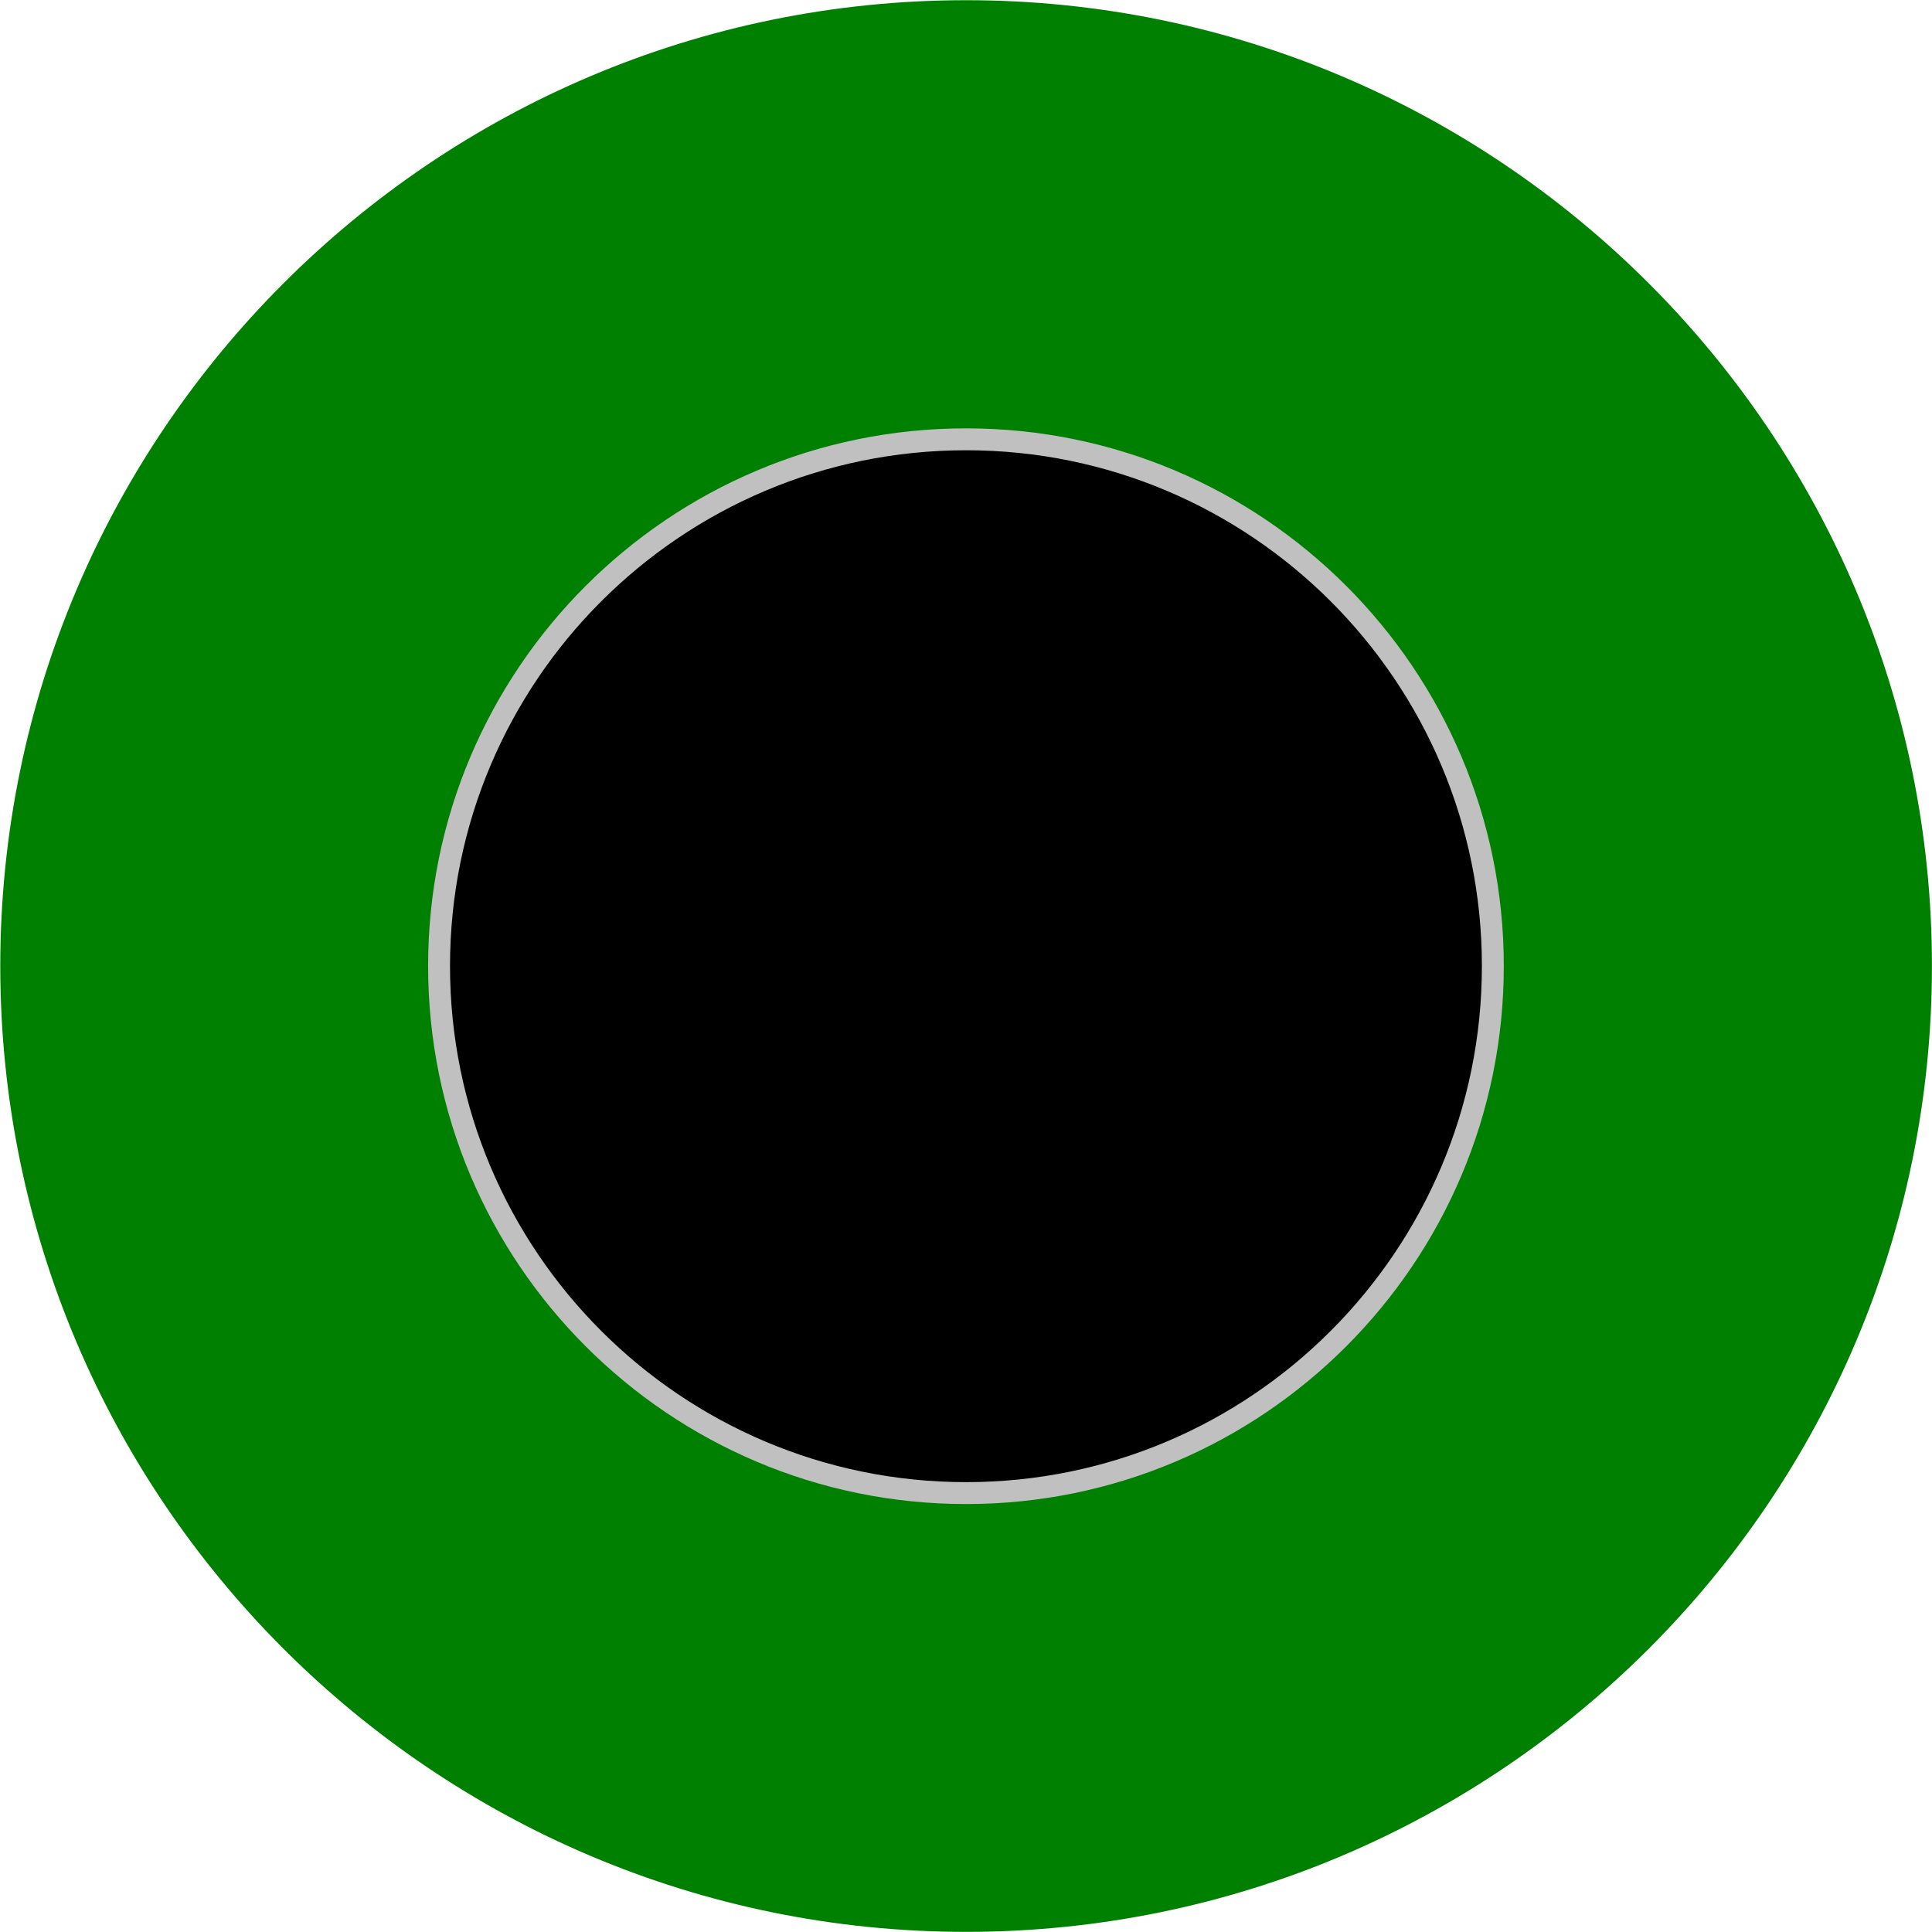
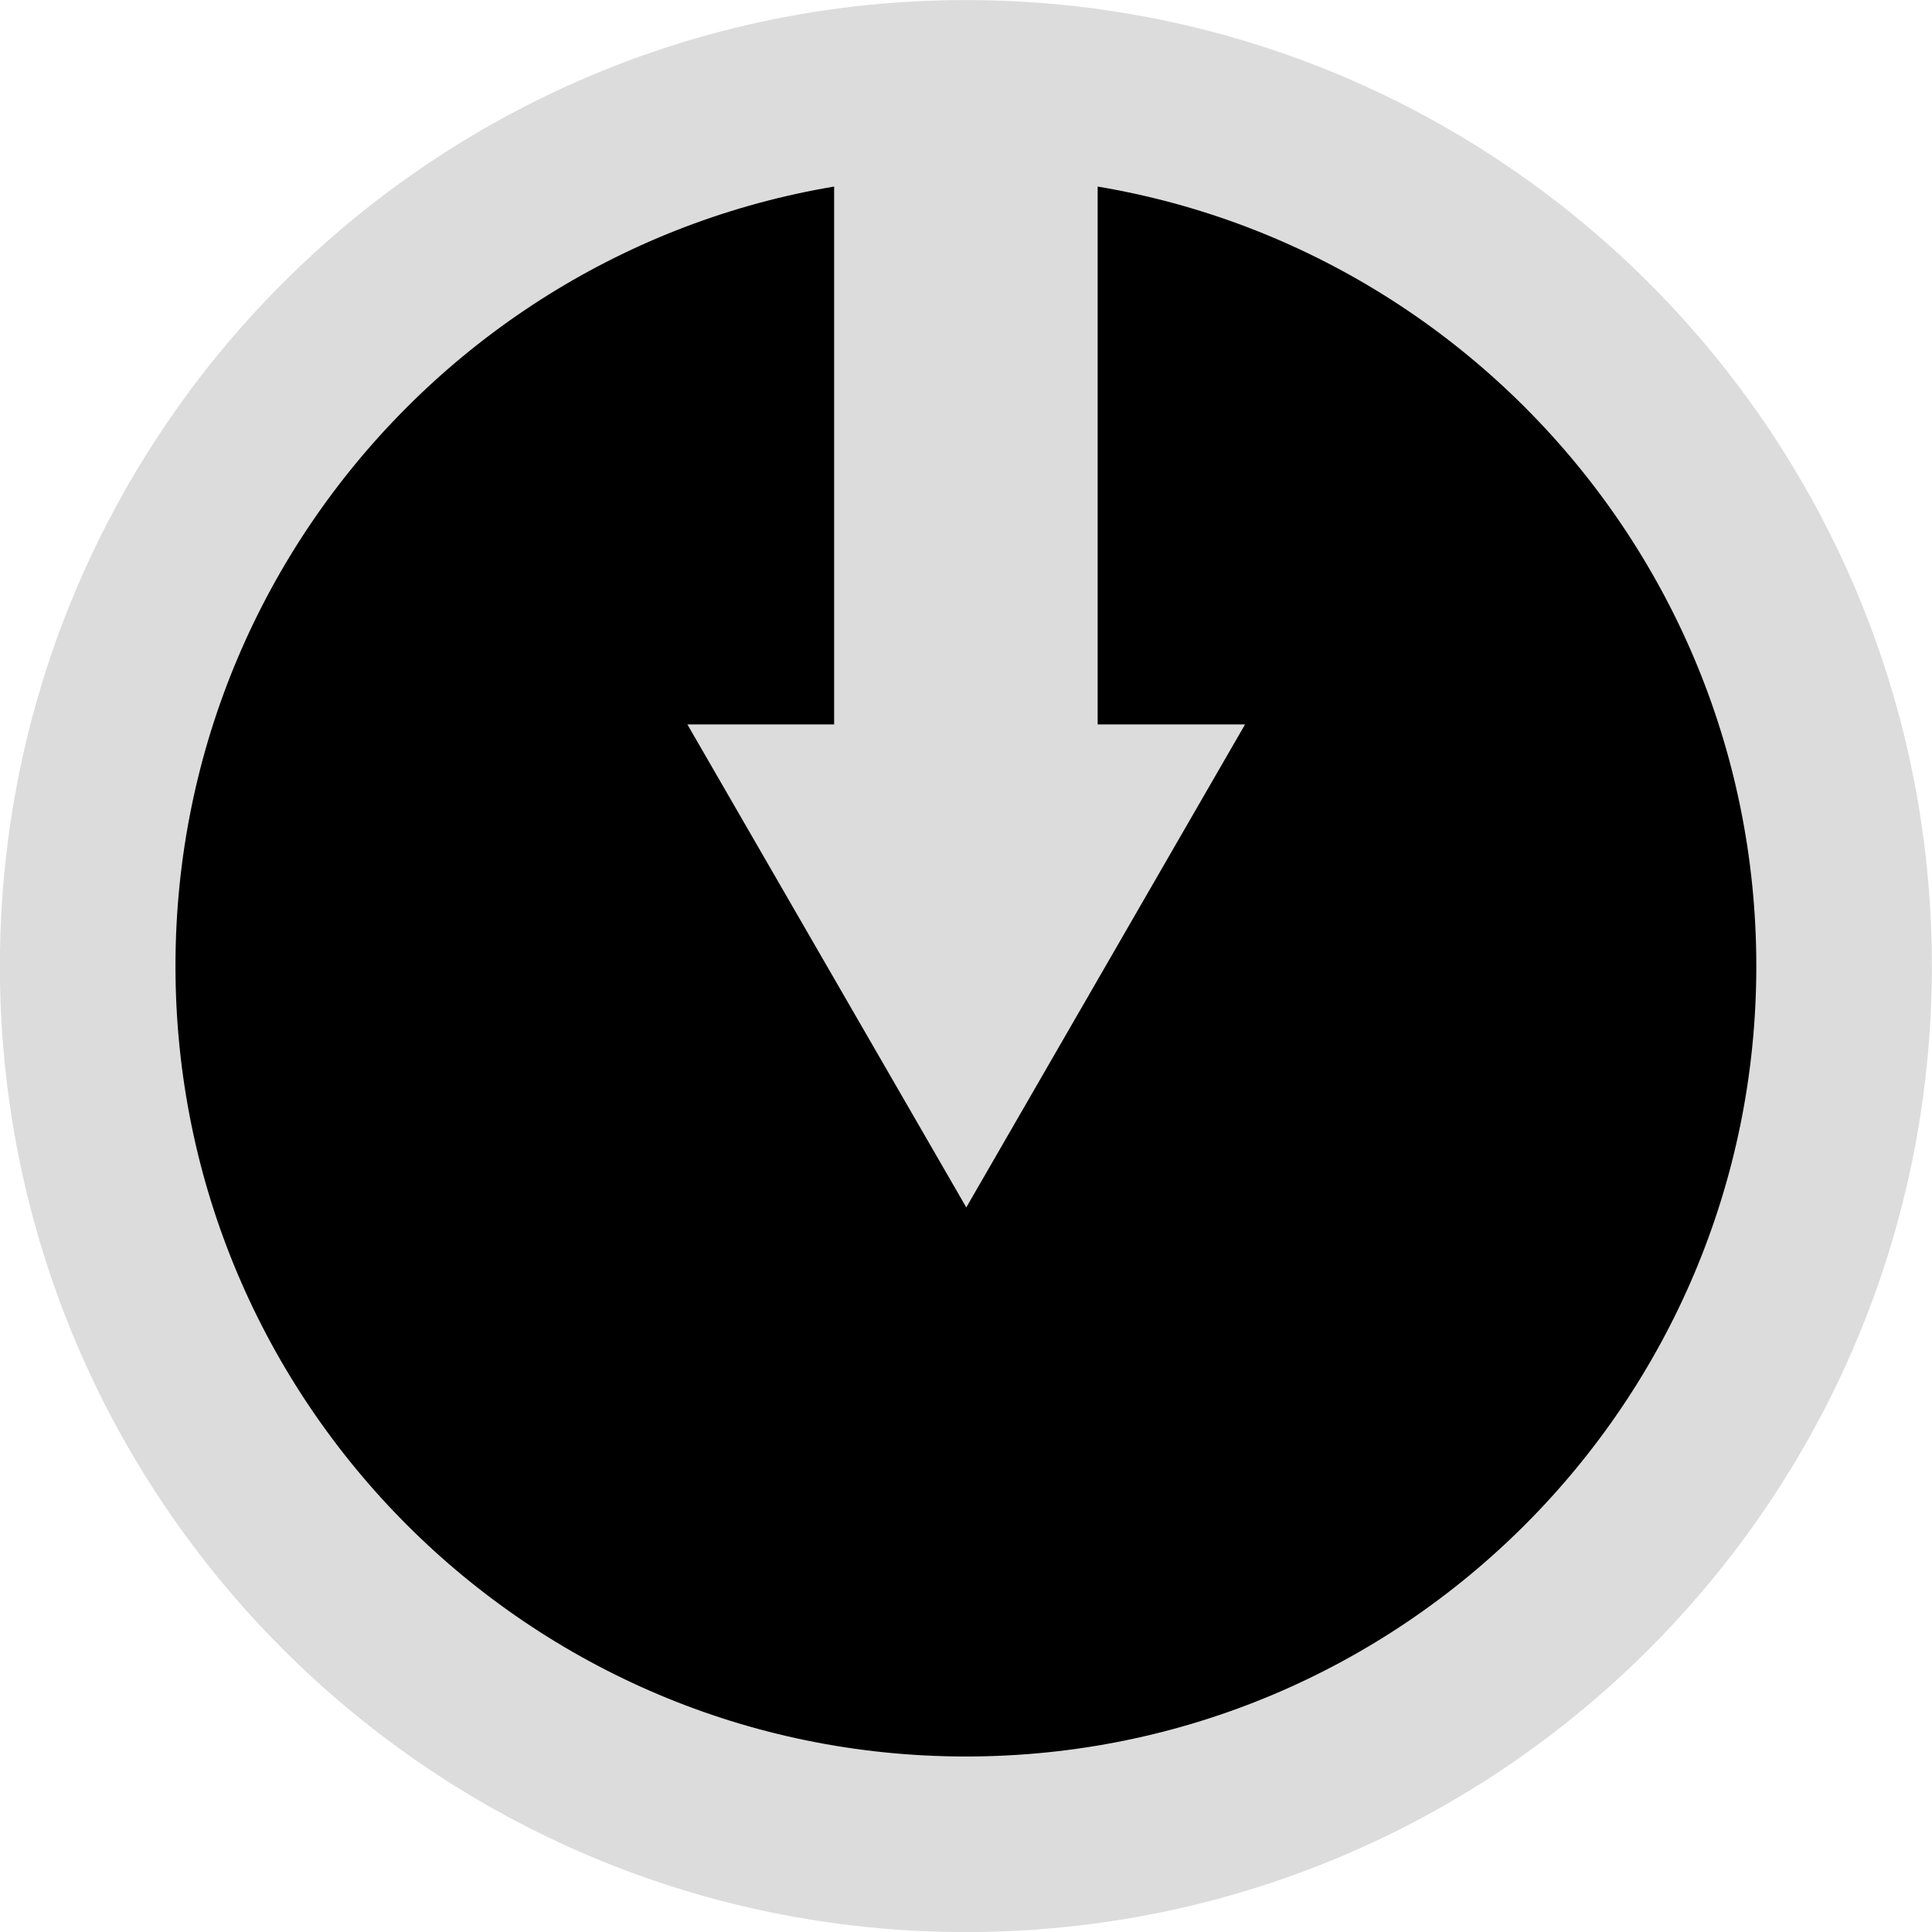
- <svg xmlns="http://www.w3.org/2000/svg" width="22" height="22" viewBox="0 0 5.821 5.821" version="1.1" id="svg15246">
-   <defs id="defs15240">
-     <clipPath id="clip89">
-       <rect y="0" x="0" width="18" height="19" id="rect4864" />
+ <svg xmlns="http://www.w3.org/2000/svg" width="22" height="22" viewBox="0 0 5.821 5.821" version="1.1" id="svg6414">
+   <defs id="defs6408">
+     <clipPath id="clip82">
+       <path d="m 979.559,272.094 h 26.633 v 27.133 h -26.633 z m 0,0" id="path22604" />
    </clipPath>
-     <clipPath id="clip90">
-       <path d="m 0.898,0.129 h 16.25 v 17.883 h -16.25 z m 0,0" id="path4861" />
-     </clipPath>
-     <mask id="mask44">
-       <g style="filter:url(#alpha)" id="g4858" transform="matrix(0.2645833,0,0,0.2645833,89.35879,128.5777)">
-         <rect x="0" y="0" width="3052.87" height="3351.5" style="fill:#000000;fill-opacity:0.15;stroke:none" id="rect4856" />
-       </g>
-     </mask>
-     <filter id="alpha" filterUnits="objectBoundingBox" x="0" y="0" width="1" height="1">
-       <feColorMatrix type="matrix" in="SourceGraphic" values="0 0 0 0 1 0 0 0 0 1 0 0 0 0 1 0 0 0 1 0" id="feColorMatrix4149" />
-     </filter>
-     <clipPath id="clipPath17821">
-       <rect y="0" x="0" width="18" height="19" id="rect17819" />
-     </clipPath>
-     <clipPath id="clipPath17825">
-       <path d="m 0.898,0.129 h 16.25 v 17.883 h -16.25 z m 0,0" id="path17823" />
-     </clipPath>
-     <clipPath id="clip87">
-       <rect y="0" x="0" width="24" height="26" id="rect4848" />
-     </clipPath>
-     <clipPath id="clip88">
-       <path d="m 0.684,0.922 h 22.68 v 24.938 H 0.684 Z m 0,0" id="path4845" />
-     </clipPath>
-     <mask id="mask43">
-       <g style="filter:url(#alpha)" id="g4842" transform="matrix(0.2645833,0,0,0.2645833,89.35879,128.5777)">
-         <rect x="0" y="0" width="3052.87" height="3351.5" style="fill:#000000;fill-opacity:0.15;stroke:none" id="rect4840" />
-       </g>
-     </mask>
-     <filter id="filter17836" filterUnits="objectBoundingBox" x="0" y="0" width="1" height="1">
-       <feColorMatrix type="matrix" in="SourceGraphic" values="0 0 0 0 1 0 0 0 0 1 0 0 0 0 1 0 0 0 1 0" id="feColorMatrix17834" />
-     </filter>
-     <clipPath id="clipPath17840">
-       <rect y="0" x="0" width="24" height="26" id="rect17838" />
-     </clipPath>
-     <clipPath id="clipPath17844">
-       <path d="m 0.684,0.922 h 22.68 v 24.938 H 0.684 Z m 0,0" id="path17842" />
+     <clipPath id="clip83">
+       <path d="m 992,272.094 h 2 V 287 h -2 z m 0,0" id="path22607" />
    </clipPath>
  </defs>
-   <g id="layer1" transform="translate(-88.61115,-121.7334)">
-     <path id="path7261" d="m 91.522,127.554 c -1.605,0 -2.91,-1.305 -2.91,-2.91 0,-1.605 1.305,-2.91 2.91,-2.91 1.605,0 2.91,1.305 2.91,2.91 0,1.605 -1.305,2.91 -2.91,2.91" style="fill:#008000;fill-opacity:1;fill-rule:nonzero;stroke:none;stroke-width:0.249;stroke-miterlimit:4;stroke-dasharray:none;stroke-opacity:1" />
-     <path id="path7265" d="m 93.109,124.644 c 0,0.876 -0.711,1.588 -1.587,1.588 -0.876,0 -1.588,-0.711 -1.588,-1.588 0,-0.876 0.711,-1.587 1.588,-1.587 0.876,0 1.587,0.711 1.587,1.587" style="display:inline;fill:#000000;fill-opacity:1;fill-rule:nonzero;stroke:#c0c0c0;stroke-width:0.066;stroke-miterlimit:4;stroke-dasharray:none;stroke-opacity:1" />
+   <g id="layer1" transform="translate(-36.54234,-108.8043)">
+     <g id="g829" style="display:none">
+       <rect style="display:inline;opacity:1;fill:#b22222;fill-opacity:0;stroke:none;stroke-width:0.132;stroke-linecap:butt;stroke-linejoin:miter;stroke-miterlimit:4;stroke-dasharray:none;stroke-opacity:1;paint-order:normal" id="rect831" width="5.821" height="5.821" x="36.542" y="108.804" rx="3.44" ry="3.44" />
+       <rect ry="0.121" rx="0.132" y="108.804" x="39.32" height="2.91" width="0.265" id="rect4520" style="display:inline;fill:#b22222;fill-opacity:1;stroke:#dcdcdc;stroke-width:0.026;stroke-linecap:butt;stroke-linejoin:miter;stroke-miterlimit:4;stroke-dasharray:none;stroke-opacity:1;paint-order:normal" />
+     </g>
+     <g id="g832" style="display:none">
+       <path id="rect821" transform="matrix(0.2645833,0,0,0.2645833,36.54234,108.8043)" d="M 10.426,0.029 C 4.603,0.328 0,5.1 0,11 0,17.094 4.906,22 11,22 17.094,22 22,17.094 22,11 22,5.1 17.397,0.328 11.574,0.029 14.35,0.315 16.5,2.647 16.5,5.5 16.5,8.547 14.047,11 11,11 7.953,11 5.5,8.547 5.5,5.5 5.5,2.647 7.65,0.315 10.426,0.029 Z" style="opacity:1;fill:#b22222;fill-opacity:1;stroke:none;stroke-width:1;stroke-linecap:butt;stroke-linejoin:miter;stroke-miterlimit:4;stroke-dasharray:none;stroke-opacity:1;paint-order:normal" />
+       <rect ry="1.455" rx="5.938" y="108.804" x="38.725" height="1.455" width="1.455" id="rect828" style="opacity:1;fill:#dcdcdc;fill-opacity:1;stroke:none;stroke-width:0.523;stroke-linecap:butt;stroke-linejoin:miter;stroke-miterlimit:4;stroke-dasharray:none;stroke-opacity:1;paint-order:normal" />
+     </g>
+     <g id="g854" style="display:none">
+       <path transform="matrix(0.2645833,0,0,0.2645833,36.54234,108.8043)" id="rect834" d="M 9.625,0.094 C 4.186,0.768 0,5.373 0,11 0,17.094 4.906,22 11,22 17.094,22 22,17.094 22,11 22,5.373 17.814,0.768 12.375,0.094 V 6.475 C 14.327,7.065 15.75,8.851 15.75,11 c 0,2.631 -2.119,4.75 -4.75,4.75 -2.631,0 -4.75,-2.119 -4.75,-4.75 0,-2.149 1.423,-3.935 3.375,-4.525 z" style="opacity:1;fill:#b22222;fill-opacity:1;stroke:none;stroke-width:8.25;stroke-linecap:butt;stroke-linejoin:miter;stroke-miterlimit:4;stroke-dasharray:none;stroke-opacity:1;paint-order:normal" />
+       <rect ry="2.646" rx="2.646" y="109.069" x="36.807" height="5.292" width="5.292" id="rect850" style="opacity:1;fill:none;fill-opacity:1;stroke:#000000;stroke-width:0.529;stroke-linecap:butt;stroke-linejoin:miter;stroke-miterlimit:4;stroke-dasharray:none;stroke-opacity:1;paint-order:normal" />
+     </g>
+     <g id="g833" transform="matrix(-1,0,0,1,78.90552,2.4608418e-6)">
+       <rect ry="2.91" rx="2.91" y="109.069" x="36.807" height="5.292" width="5.292" id="rect856" style="opacity:1;fill:#000000;fill-opacity:1;stroke:#dcdcdc;stroke-width:0.529;stroke-linecap:butt;stroke-linejoin:miter;stroke-miterlimit:4;stroke-dasharray:none;stroke-opacity:1;paint-order:normal" />
+       <rect ry="5.027" rx="5.027" y="110.458" x="38.196" height="2.514" width="2.514" id="rect858" style="display:none;opacity:1;fill:#dcdcdc;fill-opacity:1;stroke:none;stroke-width:0.914;stroke-linecap:butt;stroke-linejoin:miter;stroke-miterlimit:4;stroke-dasharray:none;stroke-opacity:1;paint-order:normal" />
+       <rect y="108.937" x="39.056" height="2.778" width="0.794" id="rect860" style="opacity:1;fill:#dcdcdc;fill-opacity:1;stroke:none;stroke-width:0.517;stroke-linecap:butt;stroke-linejoin:miter;stroke-miterlimit:4;stroke-dasharray:none;stroke-opacity:1;paint-order:normal" />
+       <path style="opacity:1;fill:#dcdcdc;fill-opacity:1;stroke:none;stroke-width:2;stroke-linecap:butt;stroke-linejoin:miter;stroke-miterlimit:4;stroke-dasharray:none;stroke-opacity:1;paint-order:normal" id="path838" d="m 22.909,-5.562 -3.661,2.114 v -4.227 z" transform="matrix(0,0.3974834,0.3974834,0,41.66261,103.3362)" />
+     </g>
  </g>
</svg>
